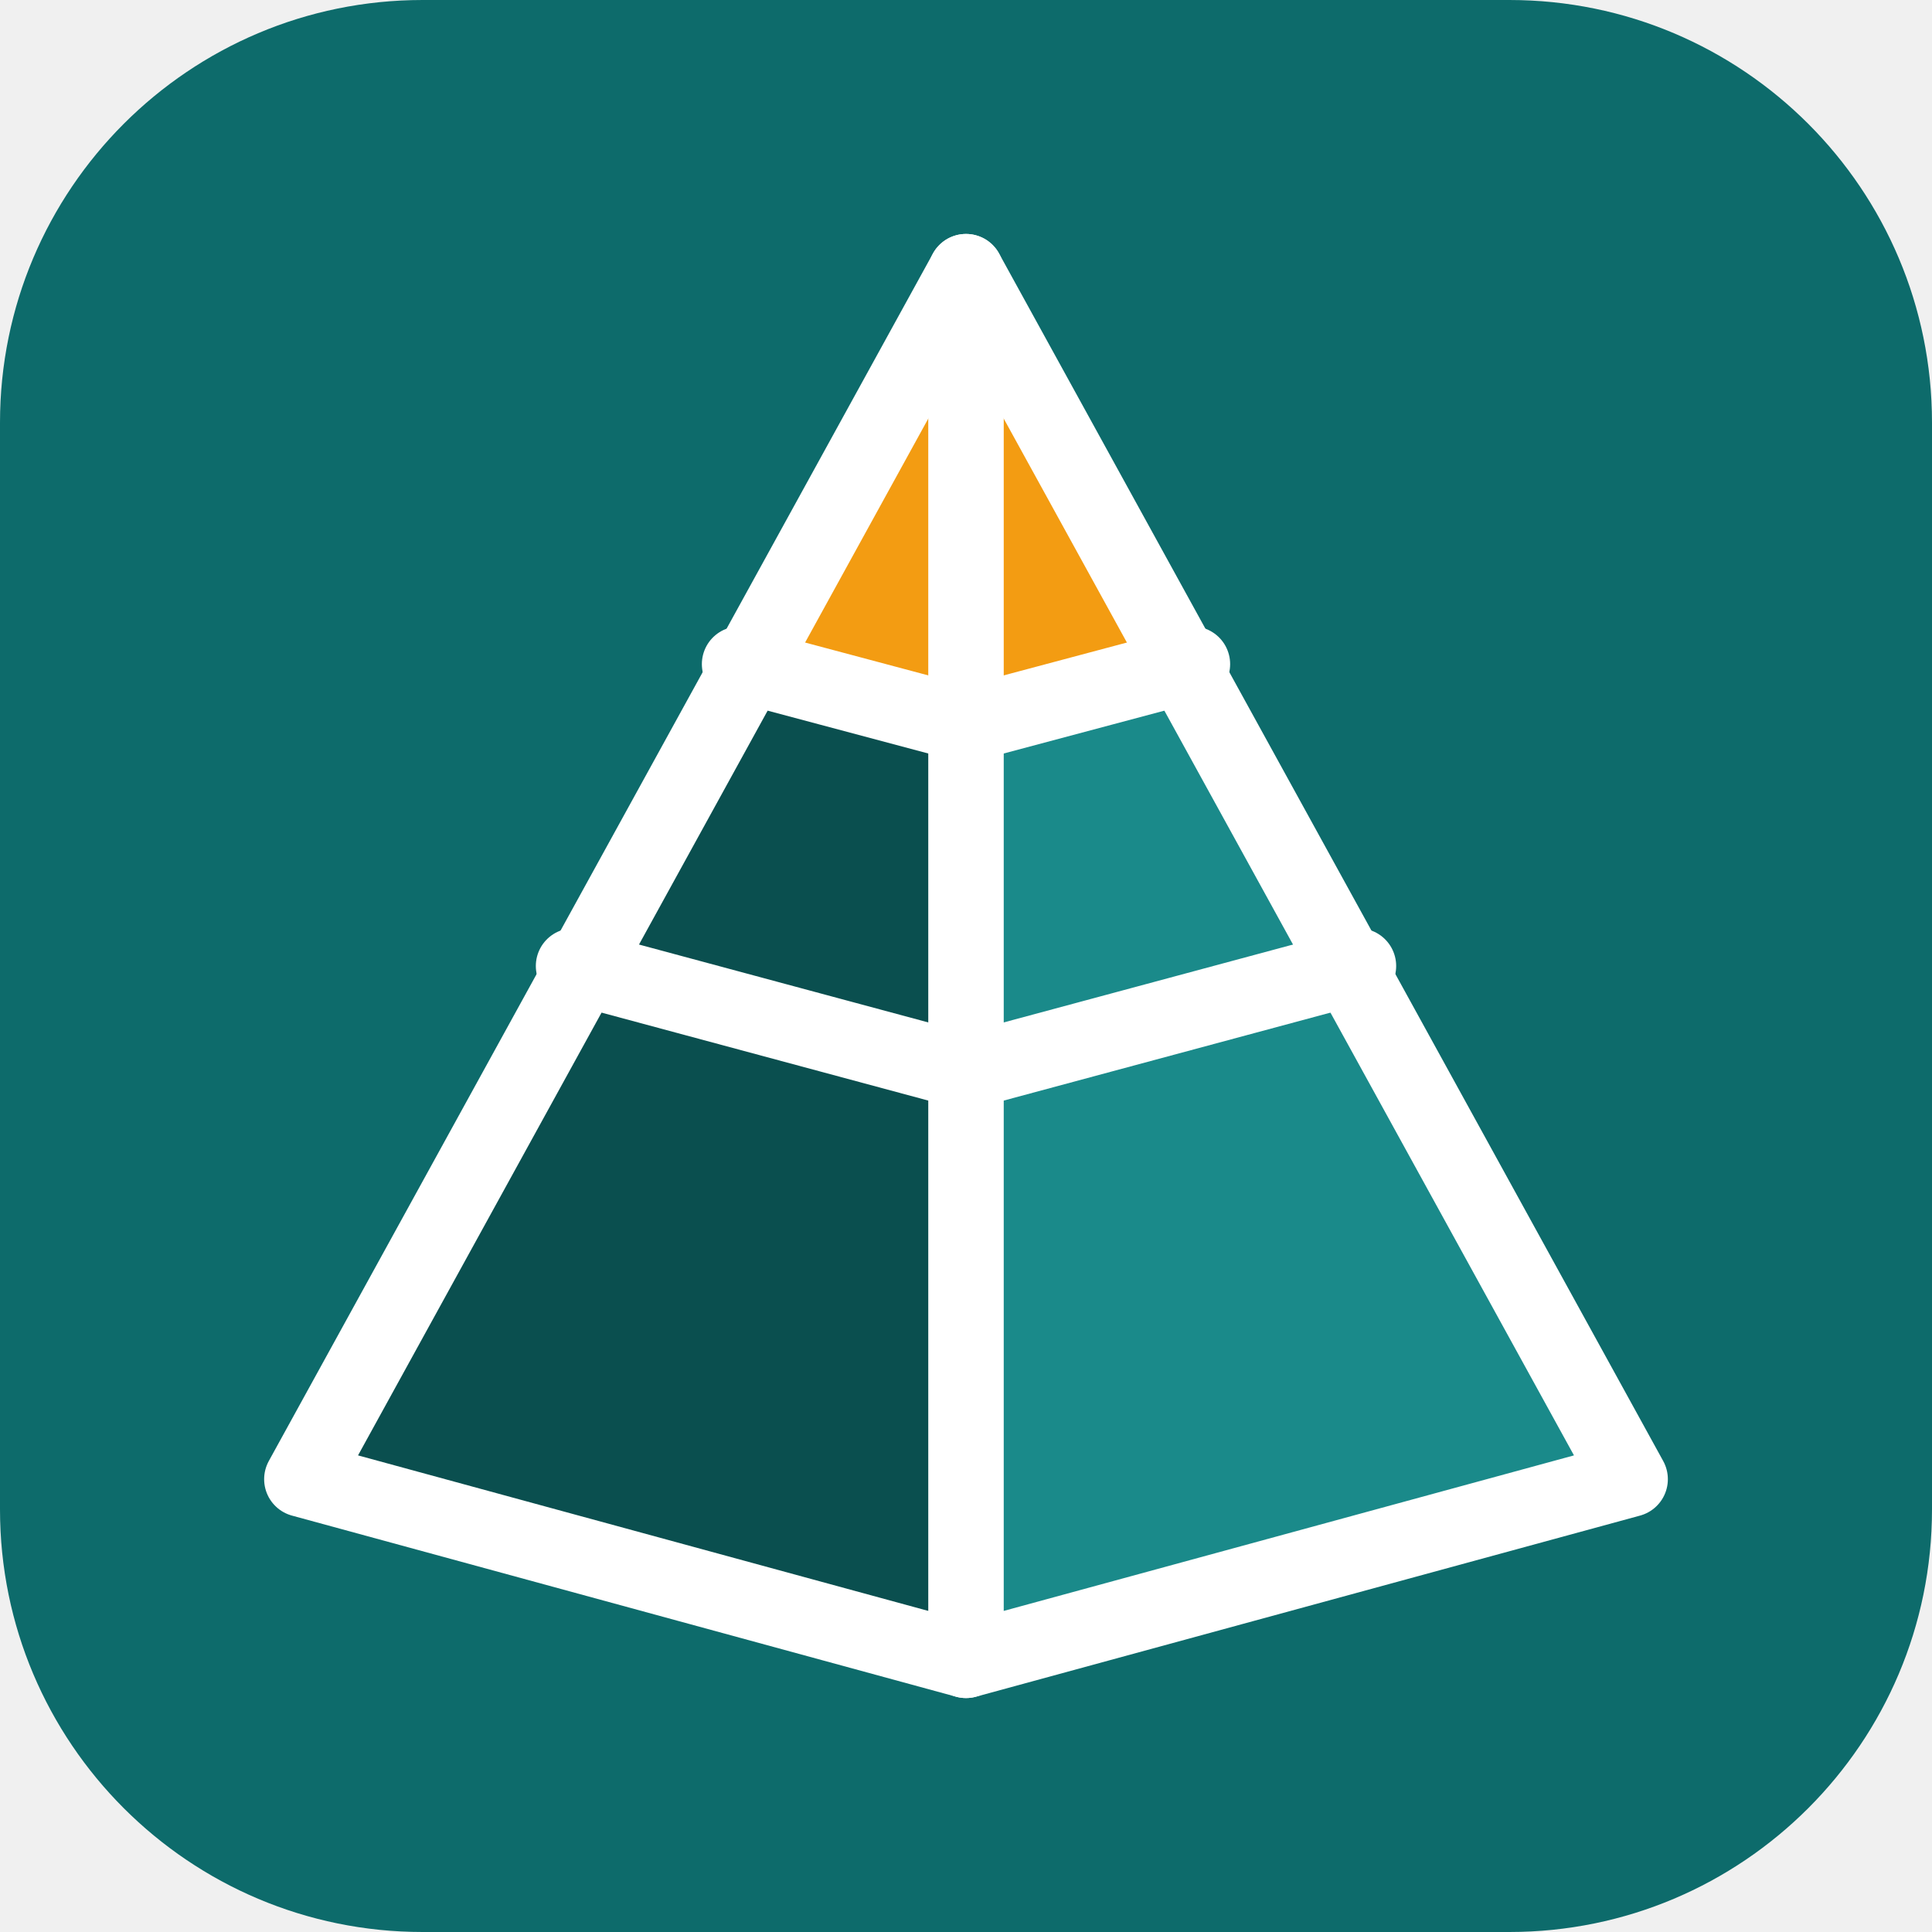
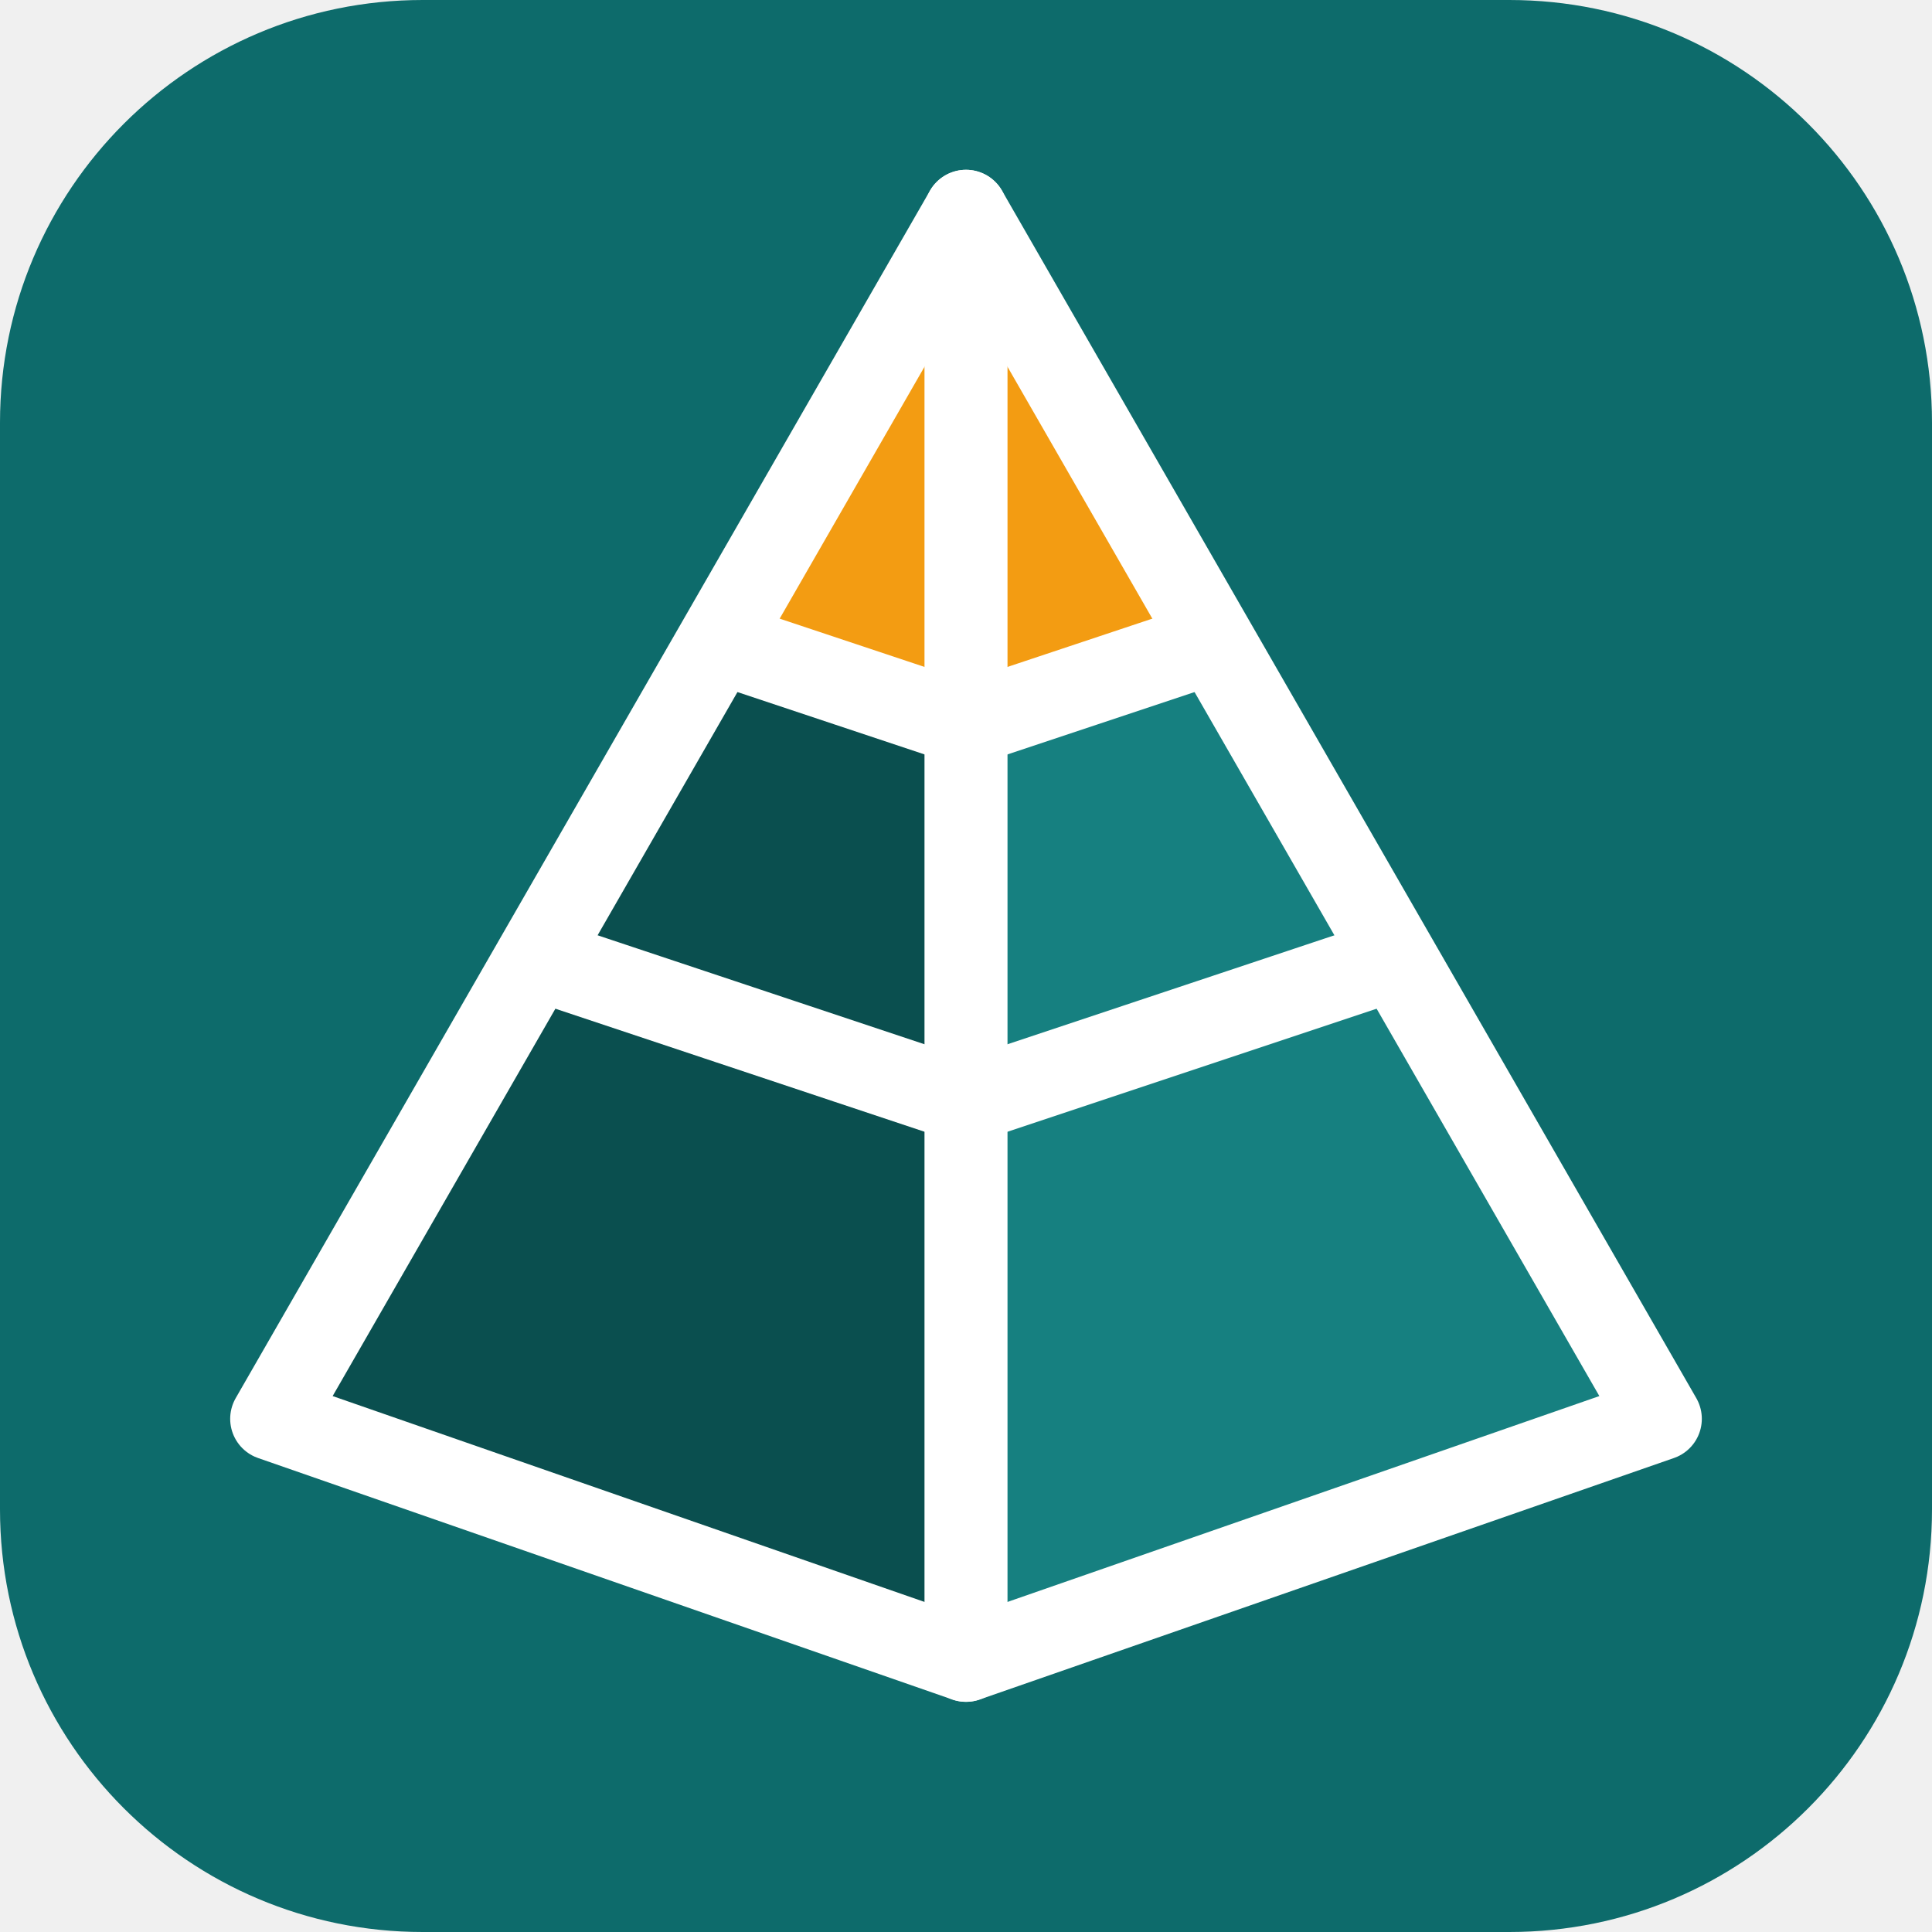
<svg xmlns="http://www.w3.org/2000/svg" viewBox="0 0 256 256">
  <rect width="256" height="256" rx="56" fill="#0d6b6b" />
-   <polygon fill="#0a4f4f" points="128,36 40,196 128,220" />
-   <polygon fill="#1a8a8a" points="128,36 216,196 128,220" />
-   <polygon fill="#f39c12" points="128,36 98,88 128,96" />
-   <polygon fill="#f39c12" points="128,36 158,88 128,96" />
-   <g fill="none" stroke="#ffffff" stroke-width="10" stroke-linejoin="round" stroke-linecap="round">
-     <path d="M40 196 L128 36 L216 196 L128 220 Z" />
-     <path d="M128 36 L128 220" />
-     <path d="M98 88 L128 96 L158 88" />
-     <path d="M76 128 L128 142 L180 128" />
+   <polygon fill="#0a4f4f" points="128,28 36,188 128,220" />
+   <polygon fill="#168080" points="128,28 220,188 128,220" />
+   <polygon fill="#f39c12" points="128,28 98,86 128,96" />
+   <polygon fill="#f39c12" points="128,28 158,86 128,96" />
+   <g fill="none" stroke="#ffffff" stroke-width="11" stroke-linejoin="round" stroke-linecap="round">
+     <path d="M36 188 L128 28 L220 188 L128 220 Z" />
+     <path d="M128 28 L128 220" />
+     <path d="M98 86 L128 96 L158 86" />
+     <path d="M74 128 L128 146 L182 128" />
  </g>
</svg>
